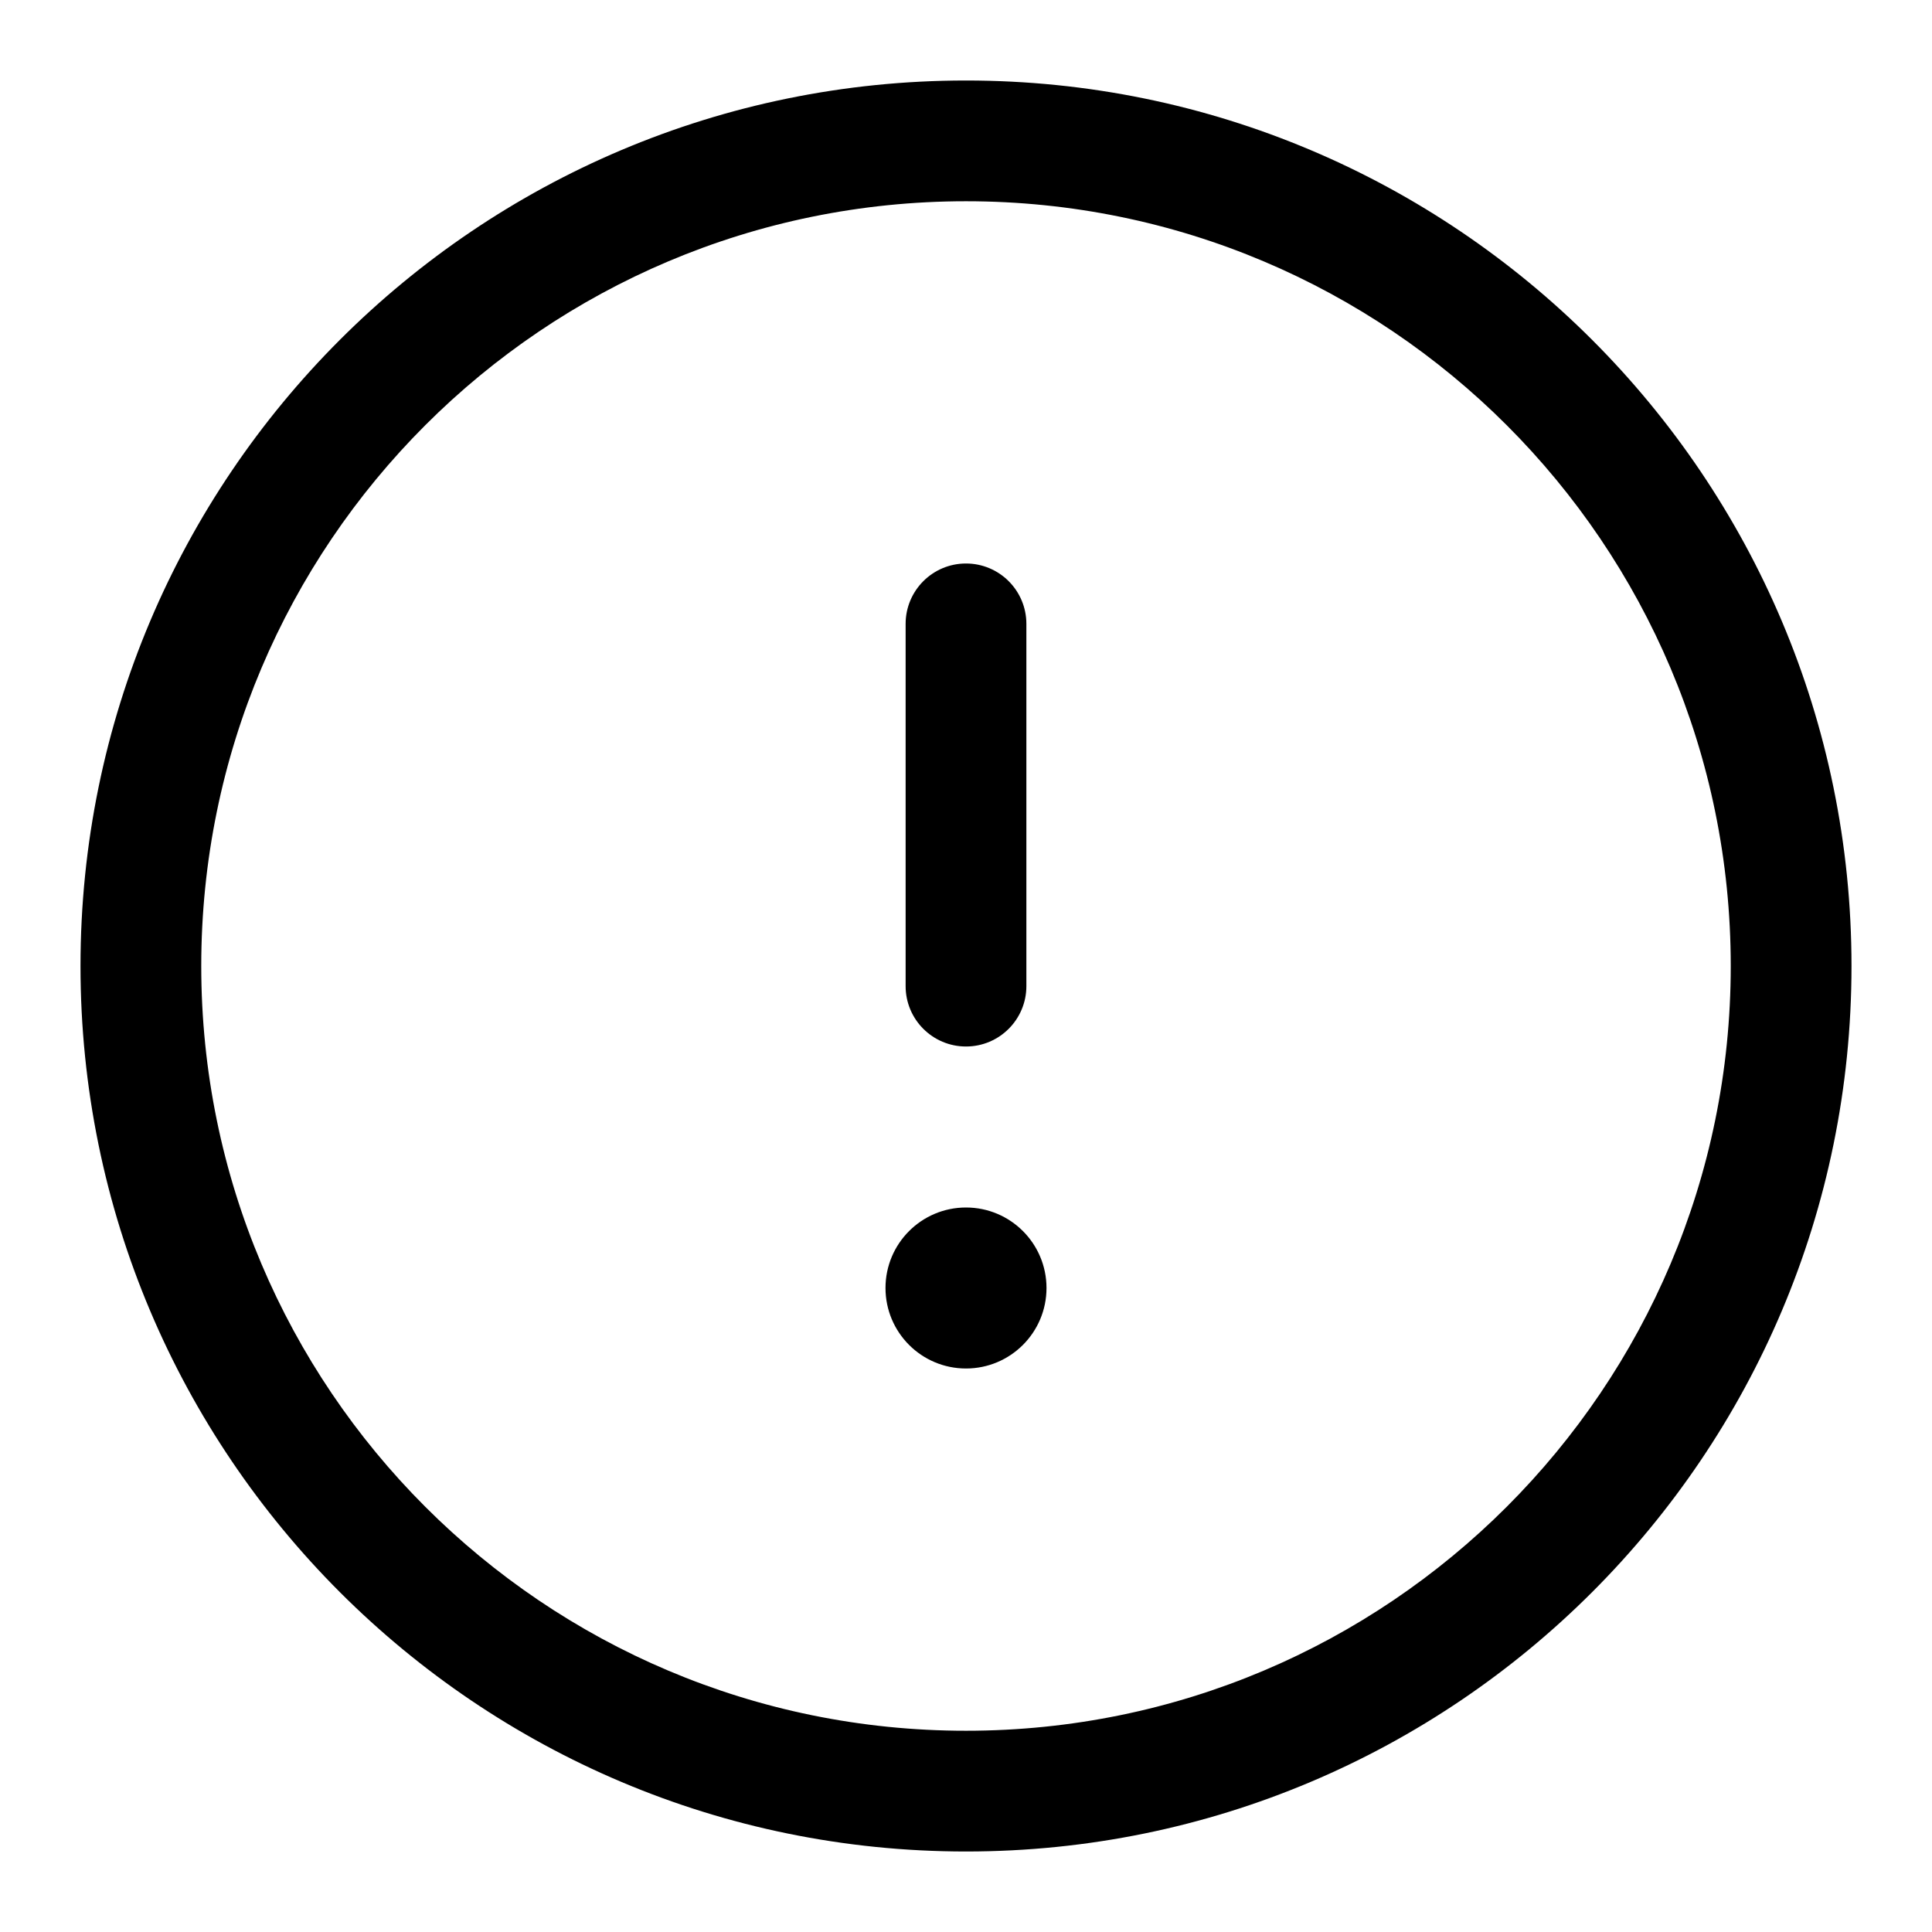
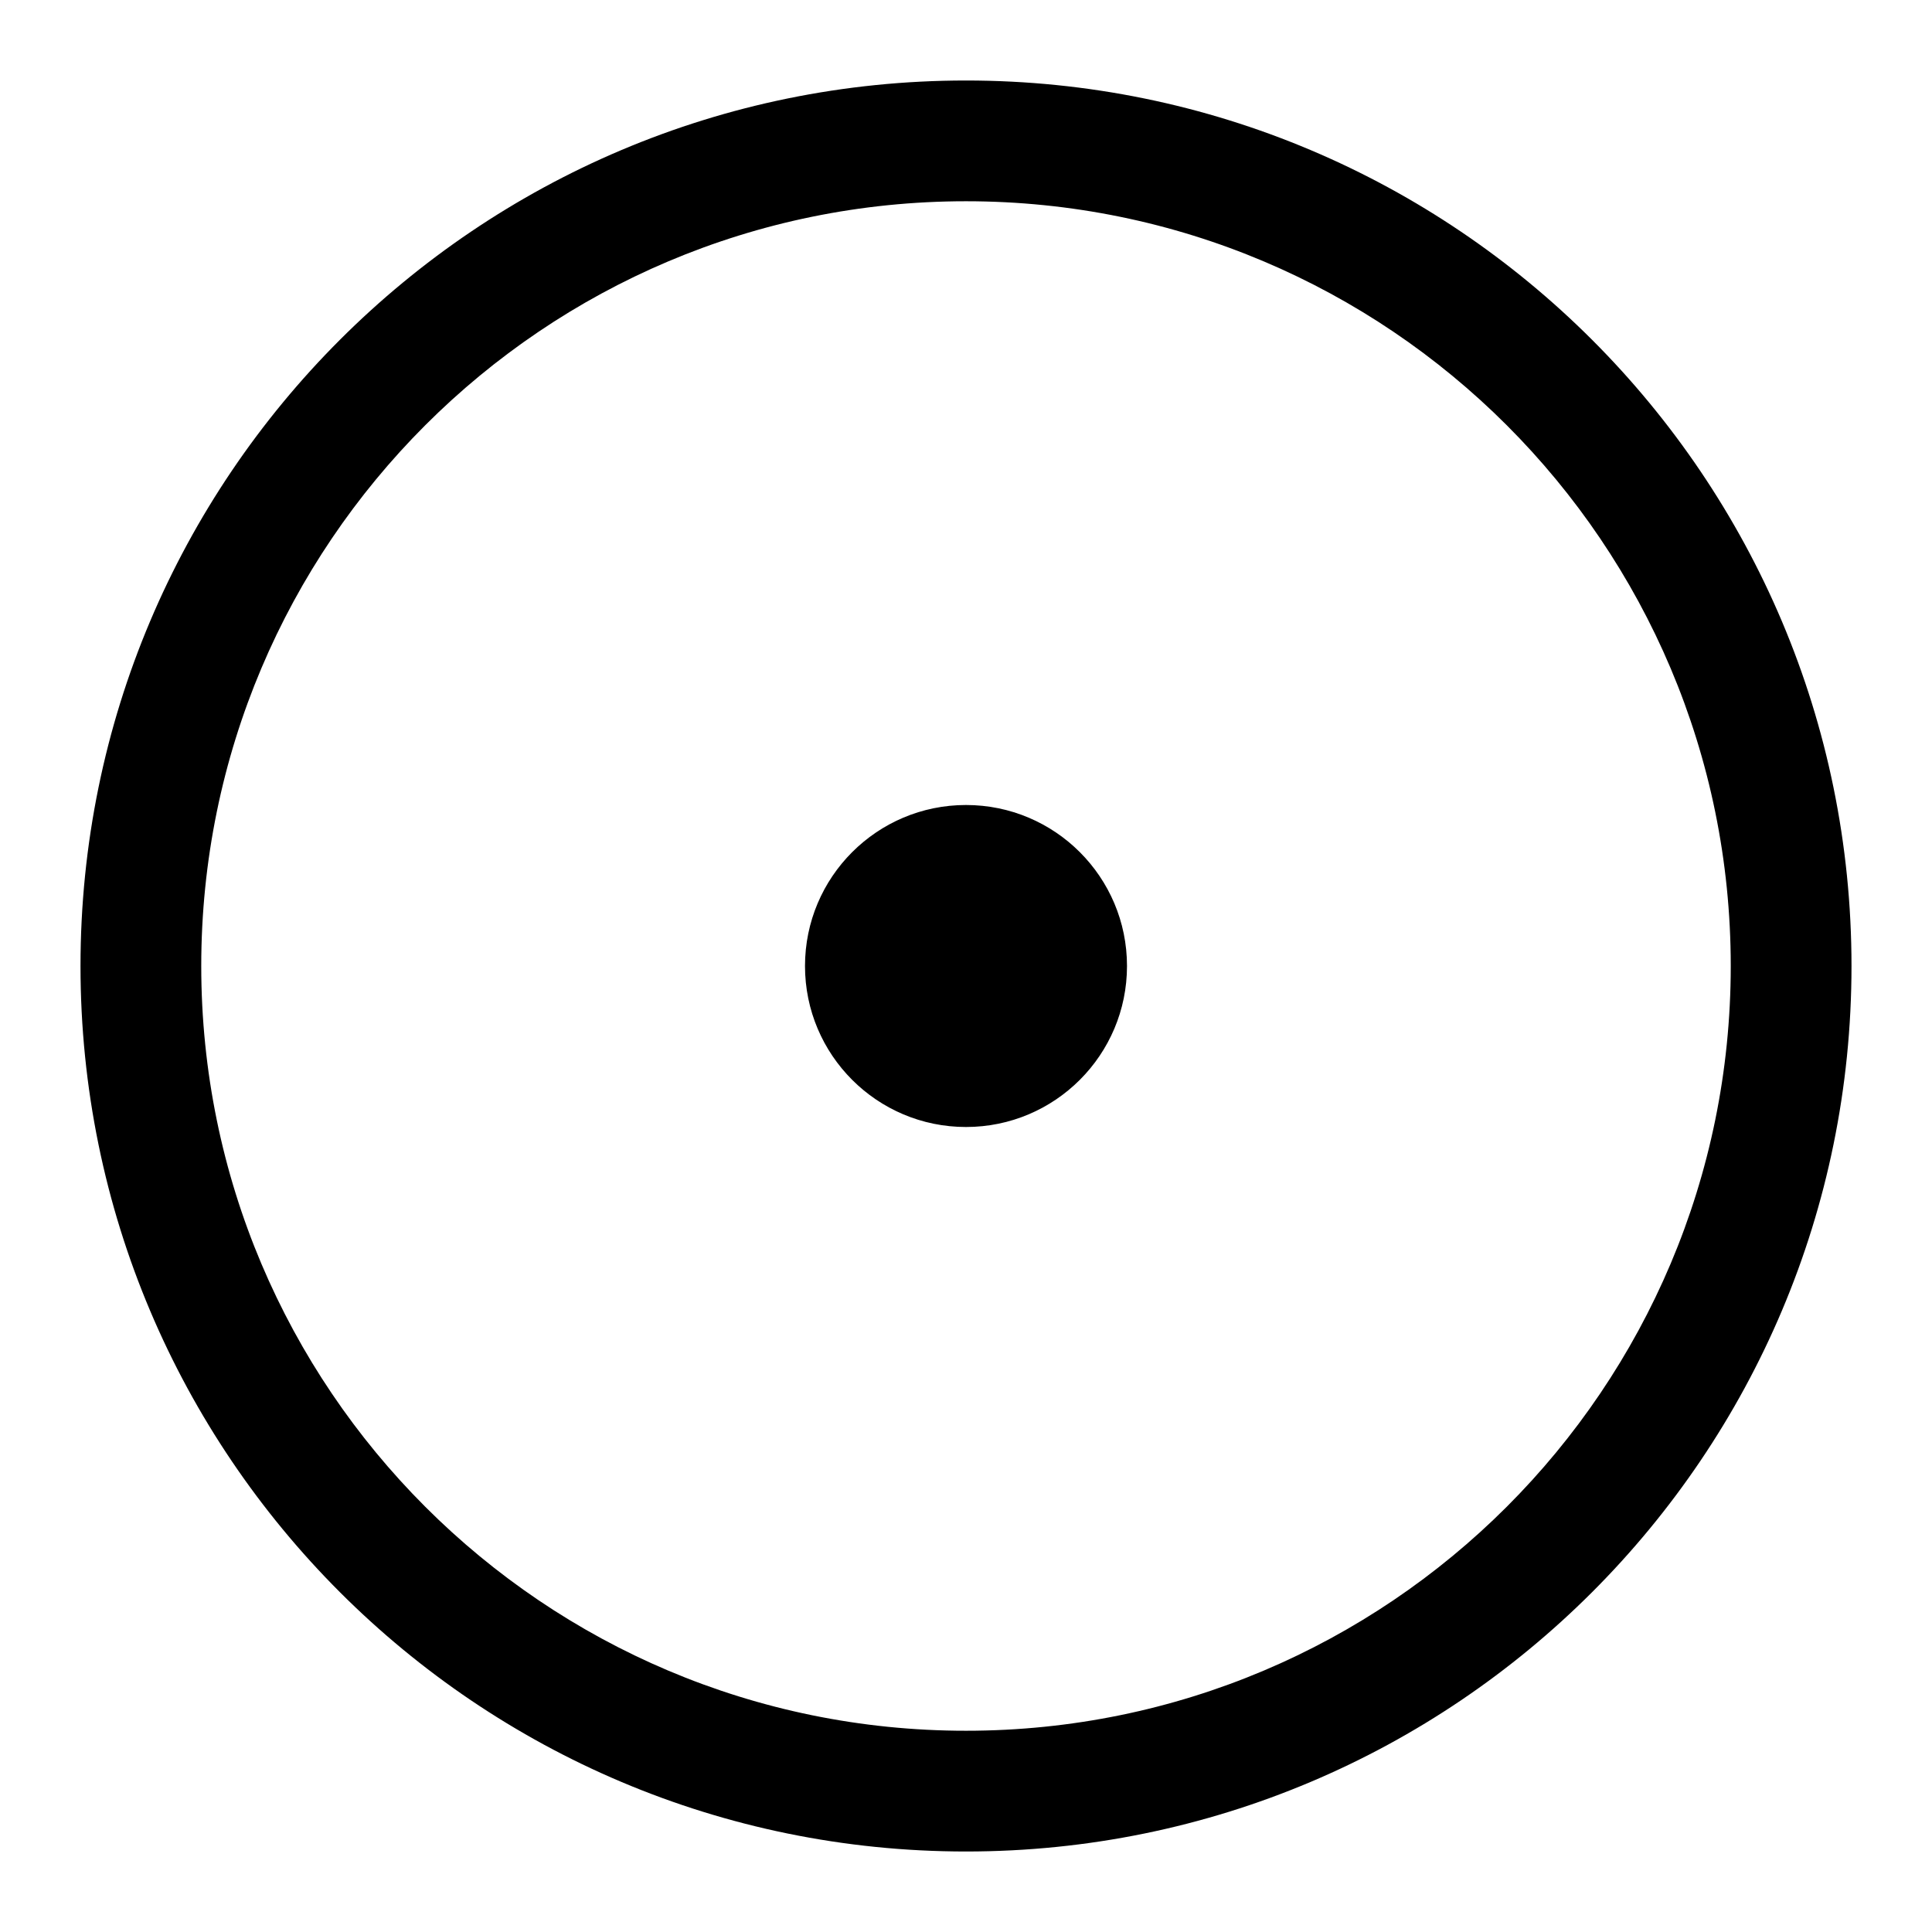
<svg xmlns="http://www.w3.org/2000/svg" fill="currentColor" viewBox="0 0 24 24">
-   <path d="M12 7a.75.75 0 01.75.75v4.5a.75.75 0 01-1.5 0v-4.5A.75.75 0 0112 7zm1 9a1 1 0 11-2 0 1 1 0 012 0z" />
-   <path fill-rule="evenodd" d="M12 1C5.925 1 1 5.925 1 12s4.925 11 11 11 11-4.925 11-11S18.075 1 12 1zM2.5 12a9.5 9.5 0 1119 0 9.5 9.5 0 01-19 0z" />
+   <path fill-rule="evenodd" d="M2.5 12a9.5 9.5 0 1119 0 9.5 9.5 0 01-19 0zM12 1C5.925 1 1 5.925 1 12s4.925 11 11 11 11-4.925 11-11S18.075 1 12 1zm0 13a2 2 0 100-4 2 2 0 000 4z" />
</svg>
